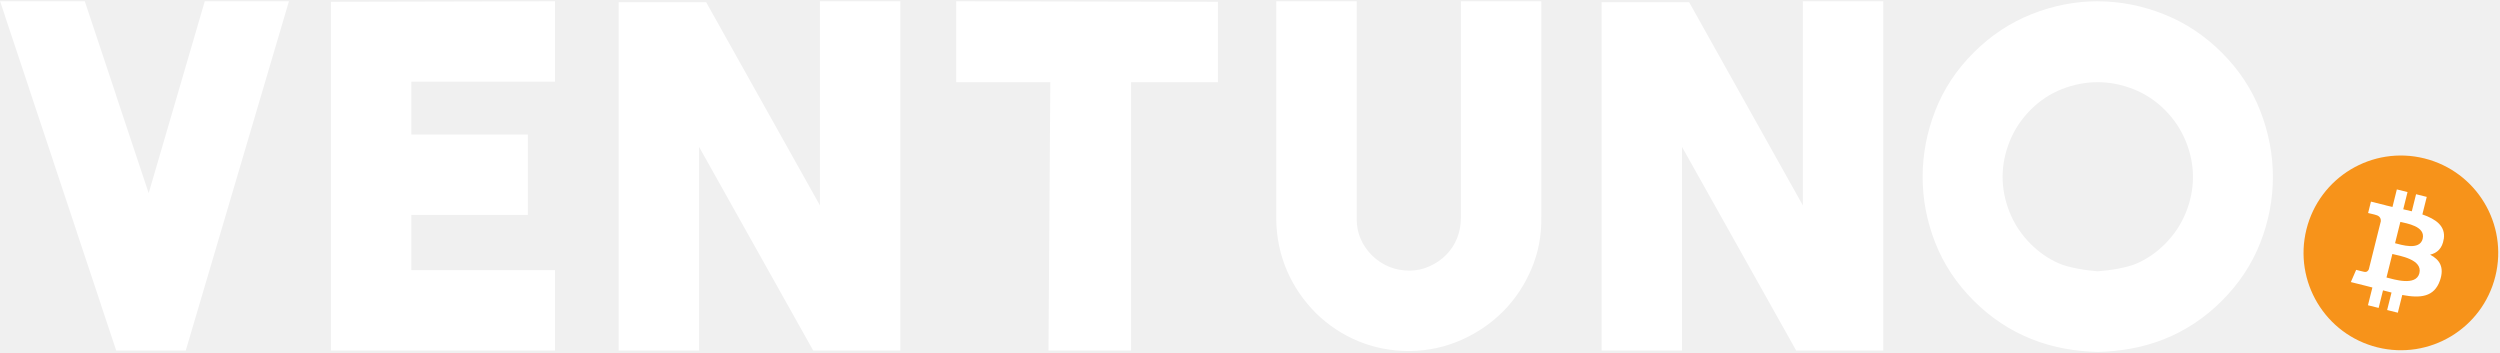
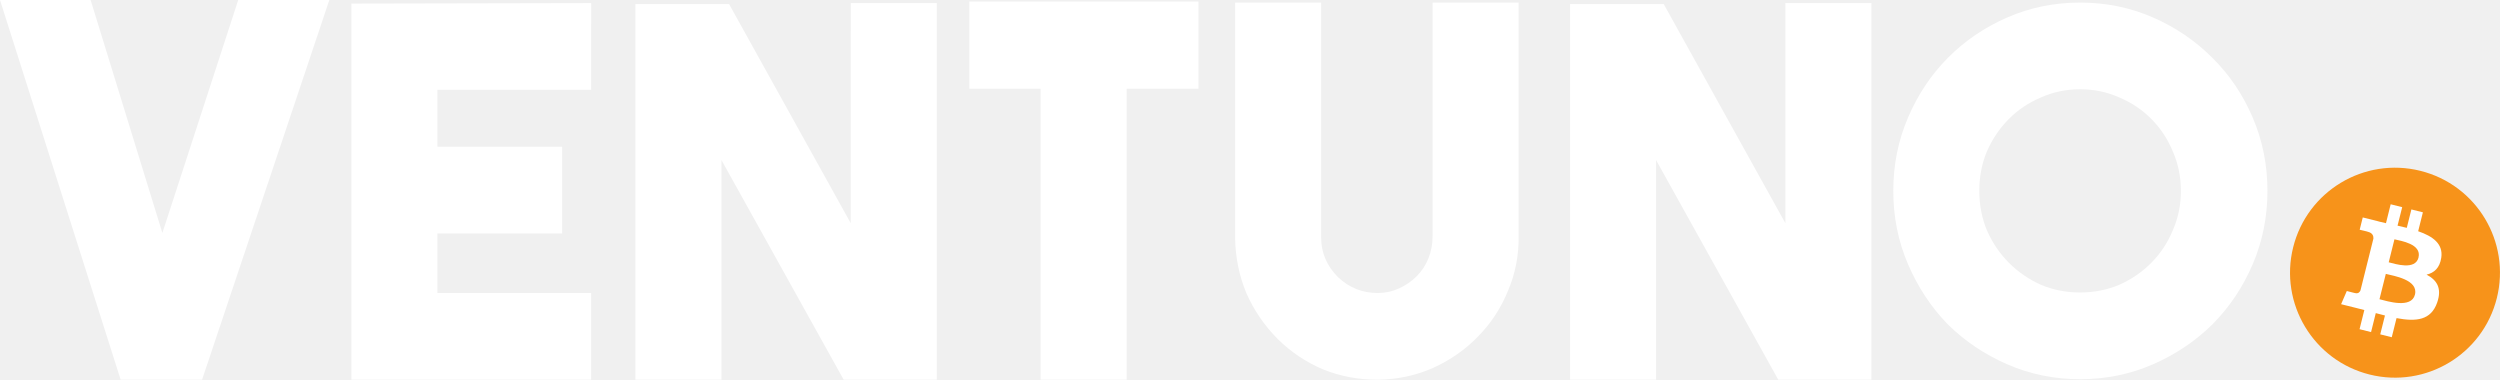
- <svg xmlns="http://www.w3.org/2000/svg" viewBox="0 0 85.2 12" version="1.1" id="svg3" width="85.2" height="12">
-   <defs id="defs3" />
-   <g id="g3" transform="translate(-48.7955)">
-     <path d="m 133.836,9.421 c -0.443,1.778 -2.244,2.859 -4.021,2.416 -1.777,-0.443 -2.859,-2.244 -2.416,-4.021 0.443,-1.778 2.243,-2.86 4.021,-2.417 1.778,0.443 2.859,2.244 2.416,4.022 z" fill="#f7931a" id="path1" />
-     <path d="m 132.08,8.145 c 0.066,-0.442 -0.27,-0.679 -0.73,-0.837 l 0.149,-0.598 -0.364,-0.091 -0.145,0.582 c -0.096,-0.024 -0.194,-0.046 -0.292,-0.069 l 0.146,-0.586 -0.364,-0.091 -0.149,0.598 c -0.079,-0.018 -0.157,-0.036 -0.232,-0.055 l 4.2e-4,-0.002 -0.502,-0.125 -0.097,0.389 c 0,0 0.27,0.062 0.264,0.066 0.147,0.037 0.174,0.134 0.17,0.212 -0.409,1.638 0,0 -0.409,1.638 -0.018,0.045 -0.064,0.112 -0.167,0.086 0.004,0.005 -0.265,-0.066 -0.265,-0.066 l -0.181,0.417 0.474,0.118 c 0.088,0.022 0.175,0.045 0.26,0.067 l -0.151,0.605 0.364,0.091 0.149,-0.599 c 0.099,0.027 0.196,0.052 0.29,0.075 l -0.149,0.596 0.364,0.091 0.151,-0.604 c 0.621,0.117 1.088,0.07 1.284,-0.491 0.158,-0.452 -0.008,-0.713 -0.335,-0.883 0.238,-0.055 0.417,-0.211 0.465,-0.535 z m -0.832,1.166 c -0.113,0.452 -0.874,0.208 -1.121,0.146 l 0.2,-0.801 c 0.247,0.062 1.038,0.184 0.921,0.655 z m 0.113,-1.173 c -0.103,0.411 -0.736,0.202 -0.942,0.151 l 0.181,-0.727 c 0.206,0.051 0.867,0.147 0.76,0.576 z" fill="#fff" id="path2" />
-     <path id="path3" style="display:inline" d="M 48.799 0.043 L 52.756 11.947 L 55.126 11.947 L 58.643 0.043 L 55.774 0.043 L 53.862 6.584 L 51.686 0.043 L 48.799 0.043 z M 67.71 0.043 L 60.073 0.061 L 60.073 11.947 L 67.71 11.947 L 67.71 9.205 L 62.813 9.205 L 62.813 7.324 L 66.786 7.324 L 66.786 4.584 L 62.813 4.584 L 62.813 2.783 L 67.71 2.783 L 67.71 0.043 z M 76.739 0.043 L 76.739 7 L 72.862 0.076 L 69.879 0.076 L 69.879 11.947 L 72.62 11.947 L 72.62 5.006 L 76.51 11.947 L 79.479 11.947 L 79.479 0.043 L 76.739 0.043 z M 81.383 0.043 L 81.383 2.801 L 84.59 2.801 L 84.528 11.947 L 87.342 11.947 L 87.342 2.801 L 90.303 2.801 L 90.303 0.061 L 81.383 0.043 z M 92.29 0.043 L 92.29 7.486 C 92.3 8.103 92.422 8.682 92.655 9.223 C 92.887 9.763 93.22 10.249 93.653 10.682 C 94.075 11.092 94.556 11.409 95.096 11.631 C 95.637 11.852 96.21 11.963 96.815 11.963 L 96.864 11.963 C 97.48 11.952 98.06 11.825 98.606 11.582 C 99.152 11.339 99.628 11.01 100.034 10.6 C 100.439 10.189 100.758 9.708 100.991 9.156 C 101.223 8.605 101.334 8.022 101.323 7.406 L 101.323 0.043 L 98.583 0.043 L 98.583 7.422 C 98.583 7.671 98.538 7.903 98.452 8.119 C 98.365 8.335 98.241 8.525 98.079 8.688 C 97.917 8.85 97.729 8.979 97.512 9.076 C 97.296 9.173 97.068 9.223 96.831 9.223 C 96.344 9.223 95.924 9.054 95.567 8.719 C 95.21 8.362 95.032 7.946 95.032 7.471 L 95.032 0.043 L 92.29 0.043 z M 110.237 0.043 L 110.237 7 L 106.362 0.076 L 103.378 0.076 L 103.378 11.947 L 106.118 11.947 L 106.118 5.006 L 110.01 11.947 L 112.977 11.947 L 112.977 0.043 L 110.237 0.043 z M 120.288 0.043 C 119.52 0.043 118.769 0.191 118.034 0.482 C 117.299 0.774 116.639 1.211 116.055 1.795 C 115.471 2.379 115.035 3.038 114.749 3.773 C 114.462 4.509 114.319 5.26 114.319 6.027 C 114.319 6.795 114.462 7.544 114.749 8.273 C 115.035 9.003 115.471 9.66 116.055 10.244 C 116.639 10.828 117.299 11.265 118.034 11.557 C 118.769 11.849 119.52 11.974 120.288 11.994 C 121.055 11.974 121.806 11.852 122.542 11.561 C 123.277 11.269 123.936 10.832 124.52 10.248 C 125.104 9.664 125.538 9.007 125.825 8.277 C 126.111 7.548 126.256 6.799 126.256 6.031 C 126.256 5.264 126.111 4.512 125.825 3.777 C 125.538 3.042 125.104 2.383 124.52 1.799 C 123.936 1.215 123.277 0.778 122.542 0.486 C 121.806 0.194 121.055 0.045 120.288 0.045 L 120.288 0.043 z M 120.288 2.801 C 120.698 2.801 121.104 2.882 121.504 3.039 C 121.904 3.196 122.261 3.433 122.575 3.746 C 122.888 4.06 123.126 4.416 123.288 4.816 C 123.45 5.216 123.532 5.62 123.532 6.031 C 123.532 6.442 123.45 6.848 123.288 7.248 C 123.126 7.648 122.888 8.005 122.575 8.318 C 122.294 8.599 121.977 8.818 121.626 8.975 C 121.274 9.131 120.661 9.219 120.288 9.246 C 119.915 9.219 119.301 9.127 118.95 8.971 C 118.598 8.814 118.282 8.596 118.001 8.314 C 117.687 8.001 117.45 7.644 117.288 7.244 C 117.126 6.844 117.044 6.438 117.044 6.027 C 117.044 5.617 117.126 5.211 117.288 4.811 C 117.45 4.411 117.687 4.054 118.001 3.74 C 118.314 3.427 118.671 3.192 119.071 3.035 C 119.471 2.878 119.877 2.801 120.288 2.801 z " fill="#FFF" />
+ <svg xmlns="http://www.w3.org/2000/svg" viewBox="0 0 79.011 12" version="1.1" id="svg11" width="79.011" height="12">
+   <defs id="defs15" />
+   <style id="style2">#text{fill:#000}@media (prefers-color-scheme:dark){#text{fill:#fff}}</style>
+   <g id="g9">
+     <path d="m 78.911,9.421 c -0.443,1.778 -2.244,2.859 -4.021,2.416 -1.777,-0.443 -2.859,-2.244 -2.416,-4.021 0.443,-1.778 2.243,-2.86 4.021,-2.417 1.778,0.443 2.859,2.244 2.416,4.022 z" fill="#f7931a" id="path4" />
+     <path d="M 77.155,8.145 C 77.221,7.704 76.885,7.467 76.425,7.308 l 0.149,-0.598 -0.364,-0.091 -0.145,0.582 c -0.096,-0.024 -0.194,-0.046 -0.292,-0.069 L 75.92,6.547 75.556,6.456 75.407,7.054 c -0.079,-0.018 -0.157,-0.036 -0.232,-0.055 l 4.2e-4,-0.002 -0.502,-0.125 -0.097,0.389 c 0,0 0.27,0.062 0.264,0.066 0.147,0.037 0.174,0.134 0.17,0.212 -0.409,1.638 0,0 -0.409,1.638 -0.018,0.045 -0.064,0.112 -0.167,0.086 0.004,0.005 -0.265,-0.066 -0.265,-0.066 L 73.989,9.614 74.463,9.732 c 0.088,0.022 0.175,0.045 0.26,0.067 l -0.151,0.605 0.364,0.091 0.149,-0.599 c 0.099,0.027 0.196,0.052 0.29,0.075 l -0.149,0.596 0.364,0.091 0.151,-0.604 c 0.621,0.117 1.088,0.07 1.284,-0.491 0.158,-0.452 -0.008,-0.713 -0.335,-0.883 0.238,-0.055 0.417,-0.211 0.465,-0.535 z m -0.832,1.166 c -0.113,0.452 -0.874,0.208 -1.121,0.146 l 0.2,-0.801 c 0.247,0.062 1.038,0.184 0.921,0.655 z M 76.436,8.139 C 76.333,8.55 75.7,8.341 75.494,8.29 L 75.675,7.563 c 0.206,0.051 0.867,0.147 0.76,0.576 z" fill="#ffffff" id="path6" />
+     <g aria-label="VENTUNO" transform="scale(0.9960419,1.003974)" id="text474" style="font-size:16.152px;font-family:'The Bold Font';-inkscape-font-specification:'The Bold Font';fill:#ffffff;stroke-width:0.551">
+       <path d="M 7.559,0 H 10.45 L 6.412,11.952 H 3.828 L 2.3841858e-8,0 H 2.875 l 2.277,7.333 z" id="path1743" />
+       <path d="m 18.757,2.827 h -4.878 v 1.793 h 3.957 v 2.73 h -3.957 v 1.874 h 4.878 V 11.952 H 11.15 V 0.113 l 7.608,-0.016 z" id="path1745" />
+       <path d="m 26.995,0.097 h 2.73 V 11.952 H 26.769 L 22.892,5.039 V 11.952 H 20.162 V 0.129 h 2.972 l 3.86,6.897 z" id="path1747" />
+       <path d="M 38.027,0.048 V 2.794 H 35.749 V 11.952 H 33.019 V 2.794 h -2.261 V 0.048 Z" id="path1749" />
+       <path d="m 43.696,11.952 q -0.905,0 -1.712,-0.323 -0.808,-0.339 -1.438,-0.953 -0.646,-0.646 -1.001,-1.454 -0.339,-0.808 -0.355,-1.728 V 0.081 h 2.73 v 7.398 q 0,0.711 0.533,1.244 0.533,0.501 1.26,0.501 0.355,0 0.678,-0.145 0.323,-0.145 0.565,-0.388 0.242,-0.242 0.371,-0.565 0.129,-0.323 0.129,-0.695 V 0.081 h 2.73 v 7.333 q 0.016,0.921 -0.339,1.744 -0.339,0.824 -0.953,1.438 -0.598,0.614 -1.421,0.985 -0.808,0.355 -1.728,0.371 z" id="path1751" />
+       <path d="m 56.65,0.097 h 2.73 V 11.952 H 56.424 L 52.547,5.039 V 11.952 H 49.818 V 0.129 h 2.972 l 3.86,6.897 z" id="path1753" />
+       <path d="m 66.002,0.081 q 1.228,0 2.31,0.468 1.082,0.468 1.89,1.276 0.808,0.791 1.276,1.874 0.468,1.082 0.468,2.31 0,1.228 -0.468,2.31 -0.468,1.082 -1.276,1.89 -0.808,0.791 -1.89,1.26 -1.082,0.468 -2.31,0.468 -1.228,0 -2.31,-0.468 -1.082,-0.468 -1.89,-1.26 -0.791,-0.808 -1.26,-1.89 -0.468,-1.082 -0.468,-2.31 0,-1.228 0.468,-2.31 0.468,-1.082 1.26,-1.874 0.808,-0.808 1.89,-1.276 Q 64.774,0.081 66.002,0.081 Z m 0,9.126 q 0.662,0 1.244,-0.242 0.581,-0.258 1.018,-0.695 0.436,-0.436 0.678,-1.018 0.258,-0.581 0.258,-1.244 0,-0.662 -0.258,-1.244 -0.242,-0.581 -0.678,-1.018 -0.436,-0.436 -1.018,-0.678 -0.581,-0.258 -1.244,-0.258 -0.662,0 -1.244,0.258 -0.581,0.242 -1.018,0.678 -0.436,0.436 -0.695,1.018 -0.242,0.581 -0.242,1.244 0,0.662 0.242,1.244 0.258,0.581 0.695,1.018 0.436,0.436 1.018,0.695 0.581,0.242 1.244,0.242 z" id="path1755" />
+     </g>
  </g>
</svg>
